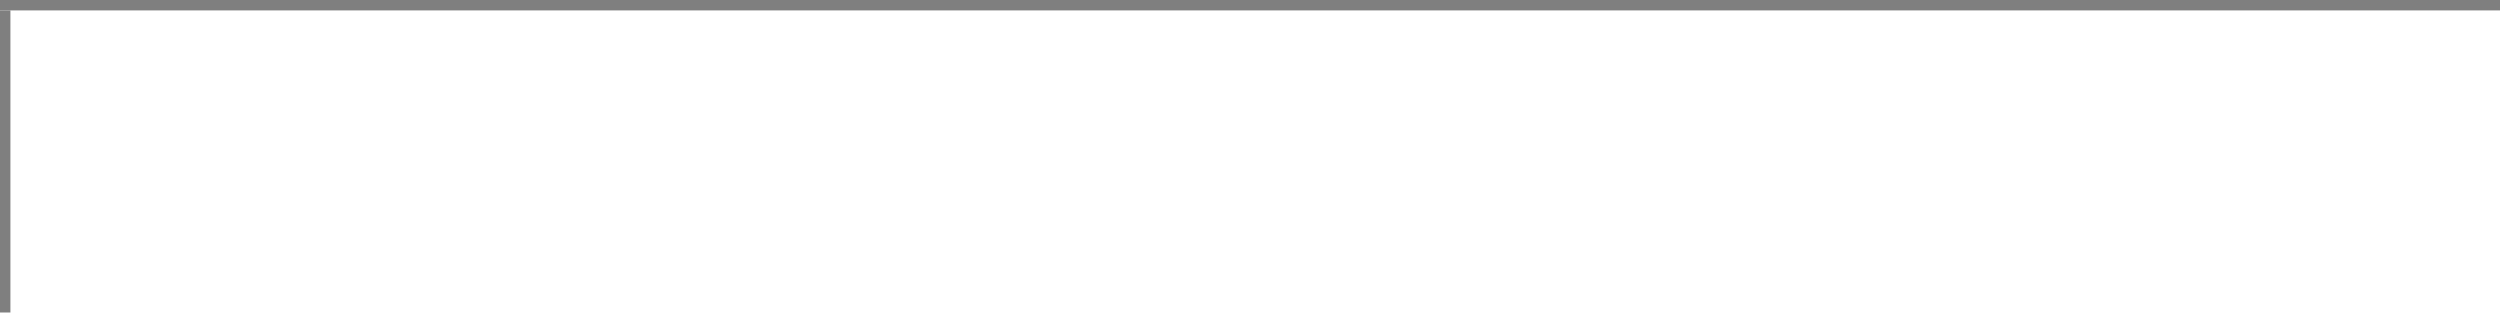
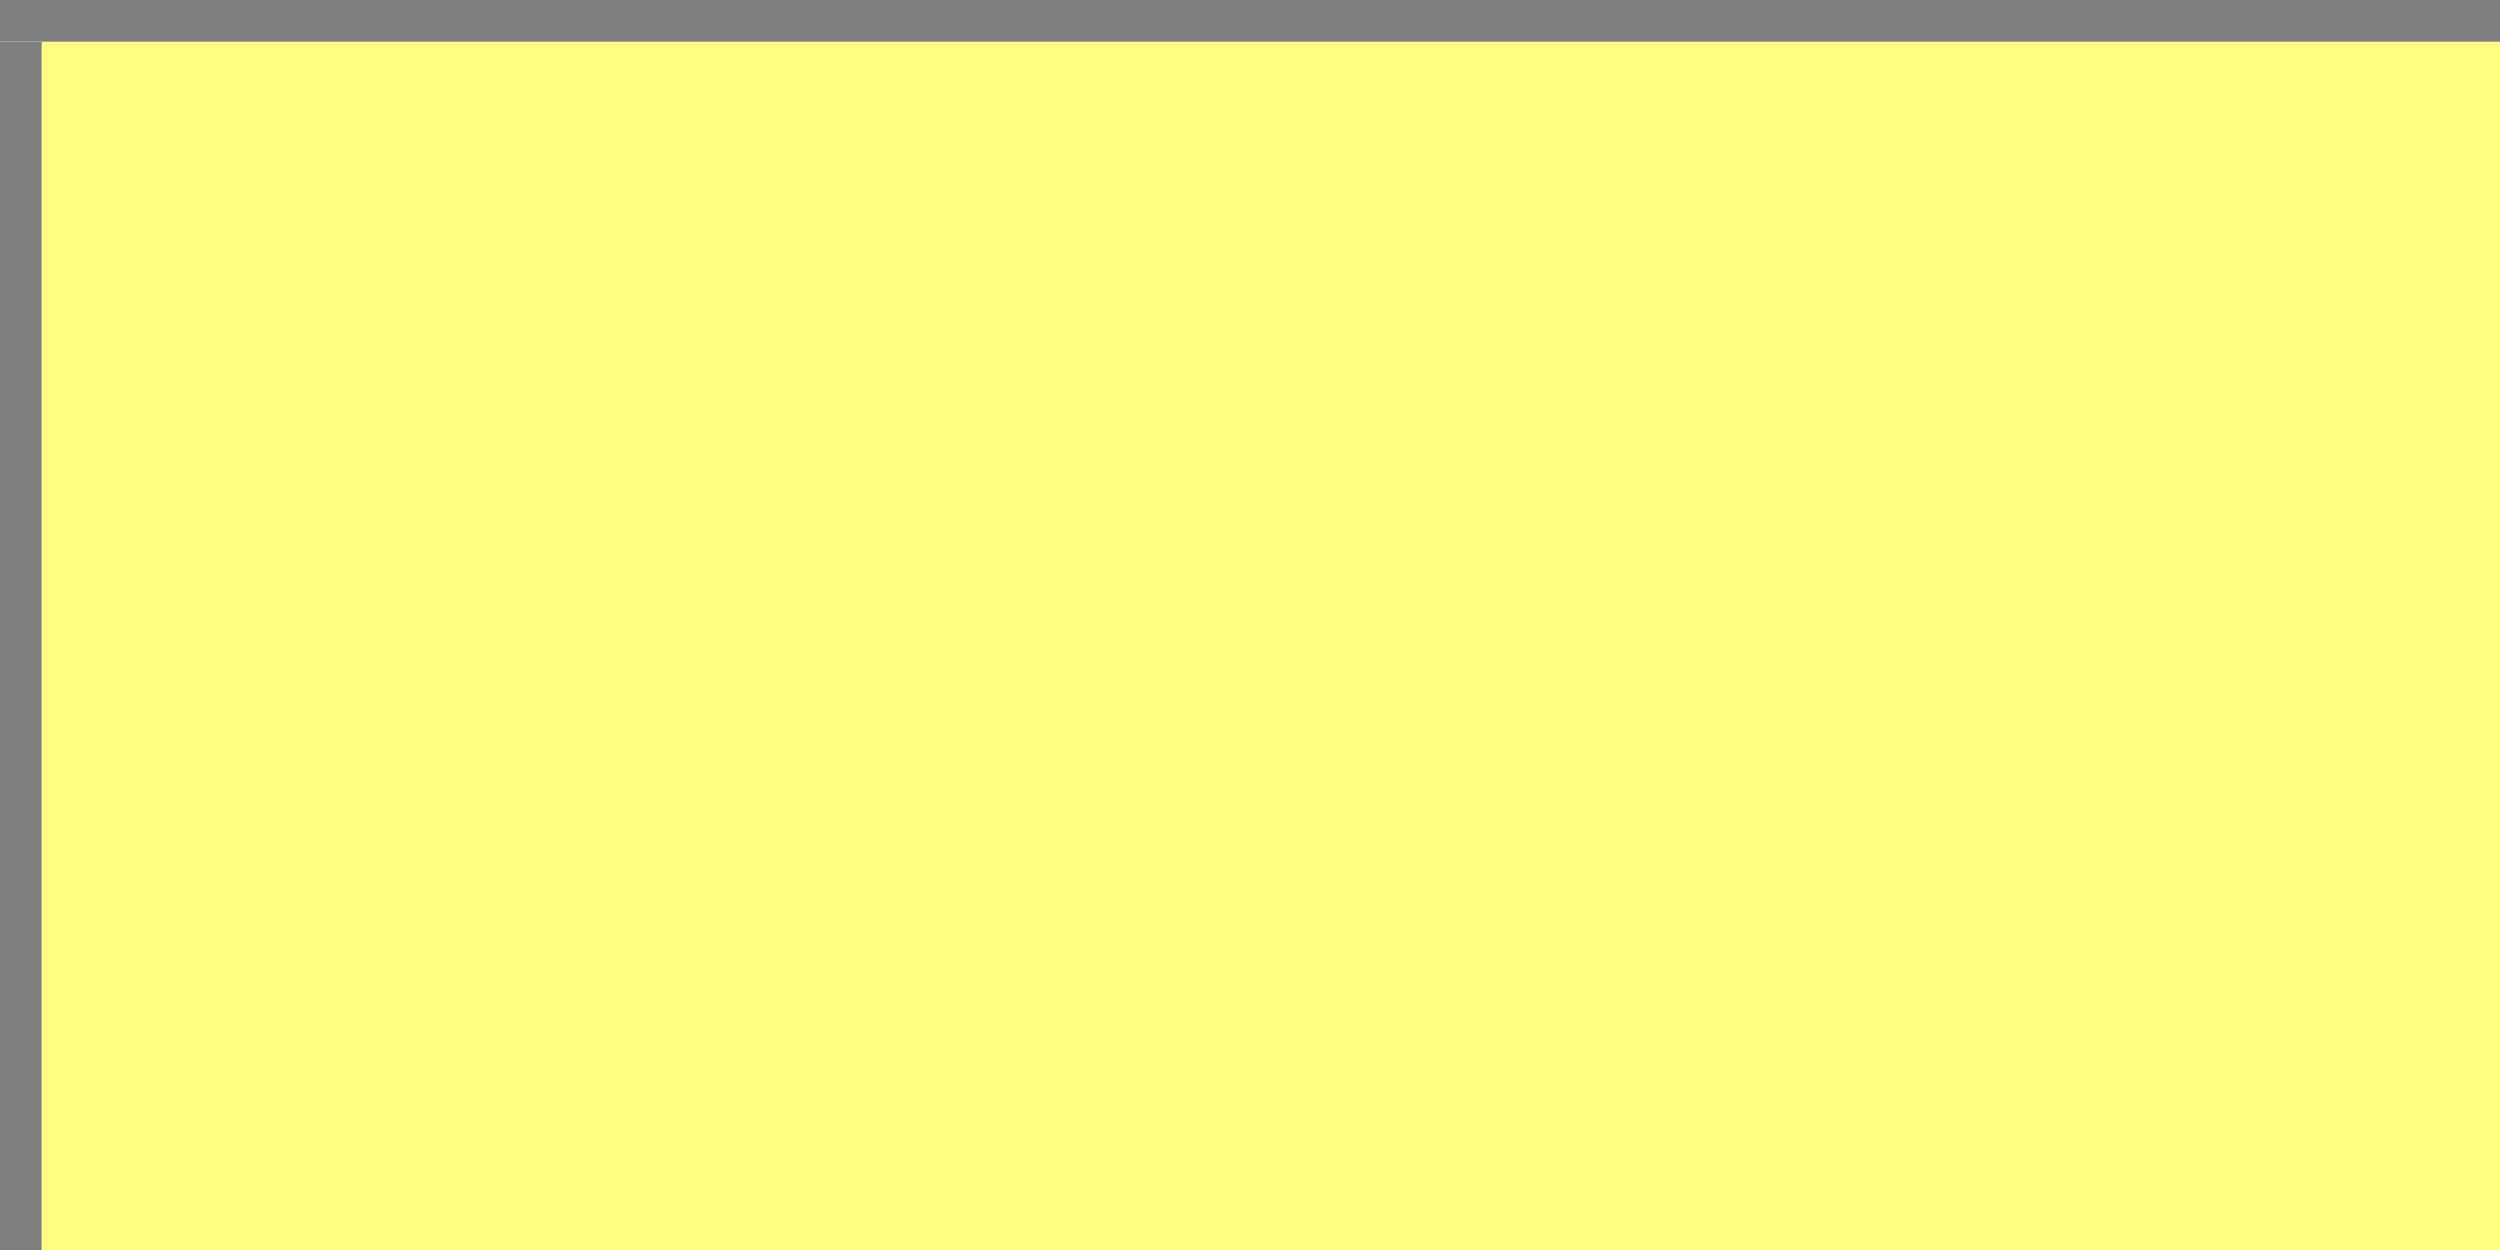
- <svg xmlns="http://www.w3.org/2000/svg" version="1.1" width="240px" height="30px" viewBox="92 90 240 30">
-   <path d="M 1 1  L 240 1  L 240 30  L 1 30  L 1 1  Z " fill-rule="nonzero" fill="rgba(255, 255, 255, 1)" stroke="none" transform="matrix(1 0 0 1 92 90 )" class="fill" />
-   <path d="M 0.5 1  L 0.5 30  " stroke-width="1" stroke-dasharray="0" stroke="rgba(127, 127, 127, 1)" fill="none" transform="matrix(1 0 0 1 92 90 )" class="stroke" />
-   <path d="M 0 0.5  L 240 0.5  " stroke-width="1" stroke-dasharray="0" stroke="rgba(127, 127, 127, 1)" fill="none" transform="matrix(1 0 0 1 92 90 )" class="stroke" />
+ <svg xmlns="http://www.w3.org/2000/svg" version="1.1" width="60px" height="30px" viewBox="542 90 60 30">
+   <path d="M 1 1  L 60 1  L 60 30  L 1 30  L 1 1  Z " fill-rule="nonzero" fill="rgba(255, 255, 128, 0.996)" stroke="none" transform="matrix(1 0 0 1 542 90 )" class="fill" />
+   <path d="M 0.5 1  L 0.5 30  " stroke-width="1" stroke-dasharray="0" stroke="rgba(127, 127, 127, 1)" fill="none" transform="matrix(1 0 0 1 542 90 )" class="stroke" />
+   <path d="M 0 0.5  L 60 0.5  " stroke-width="1" stroke-dasharray="0" stroke="rgba(127, 127, 127, 1)" fill="none" transform="matrix(1 0 0 1 542 90 )" class="stroke" />
</svg>
